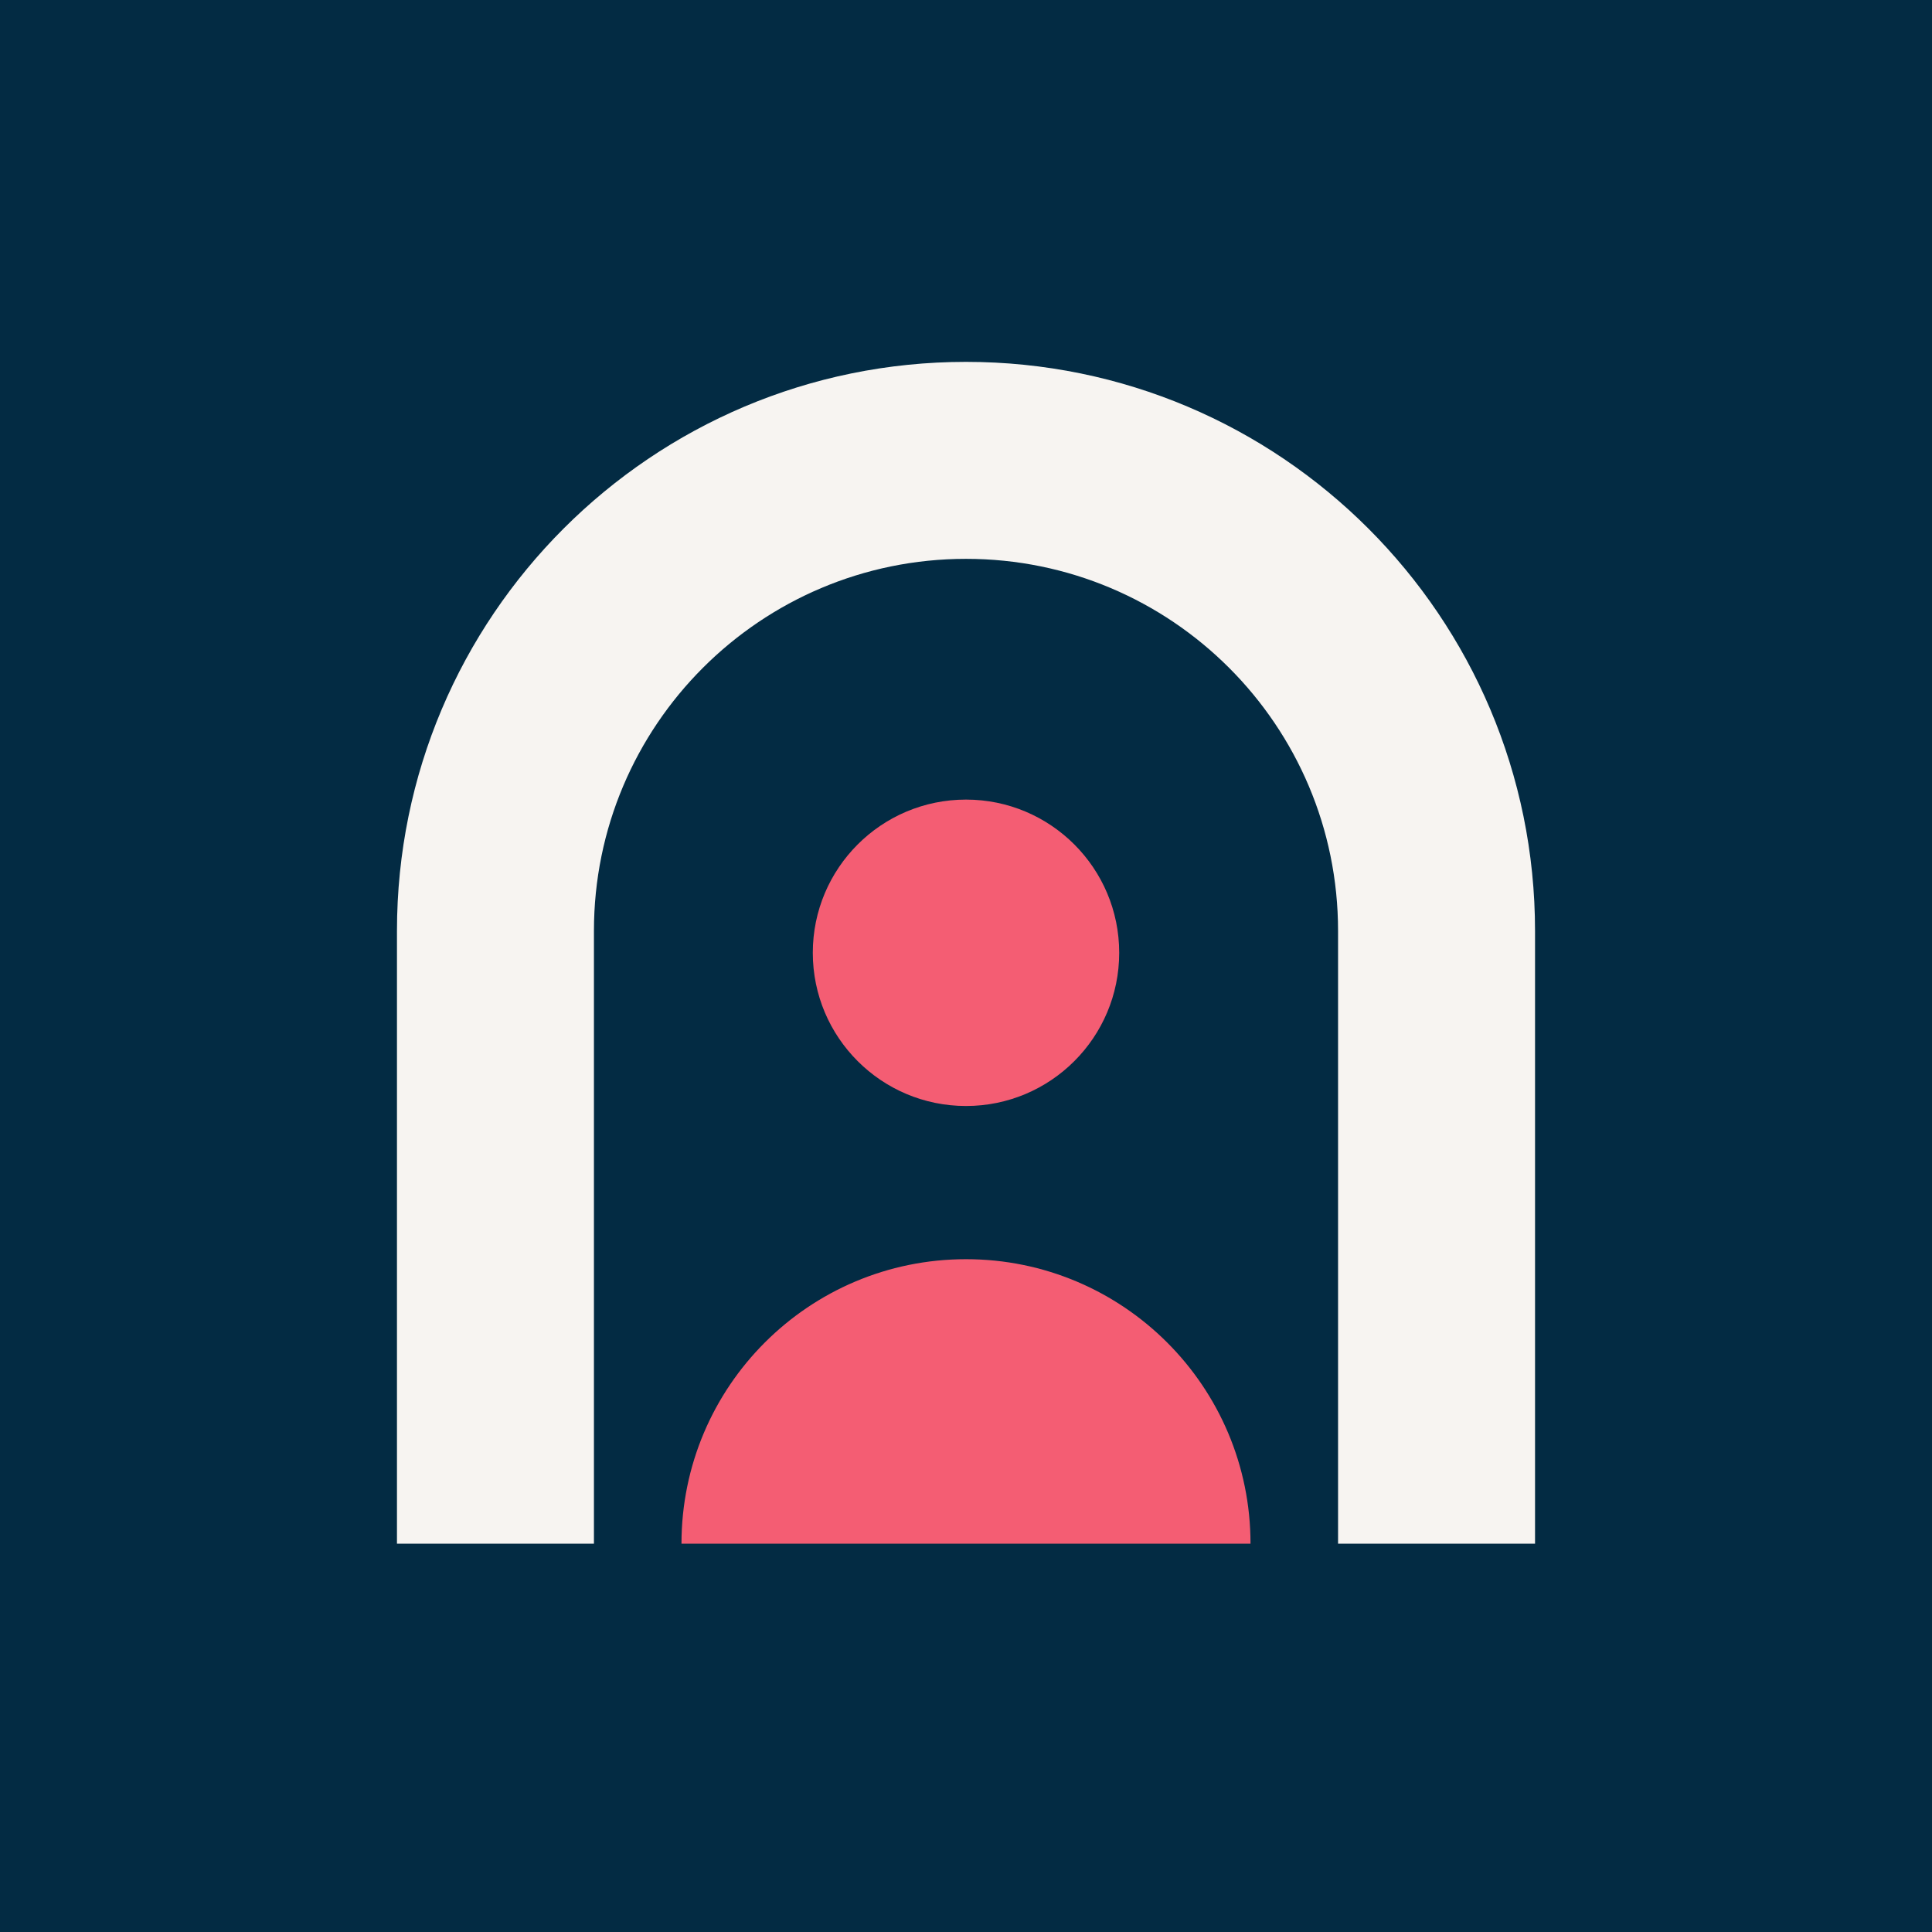
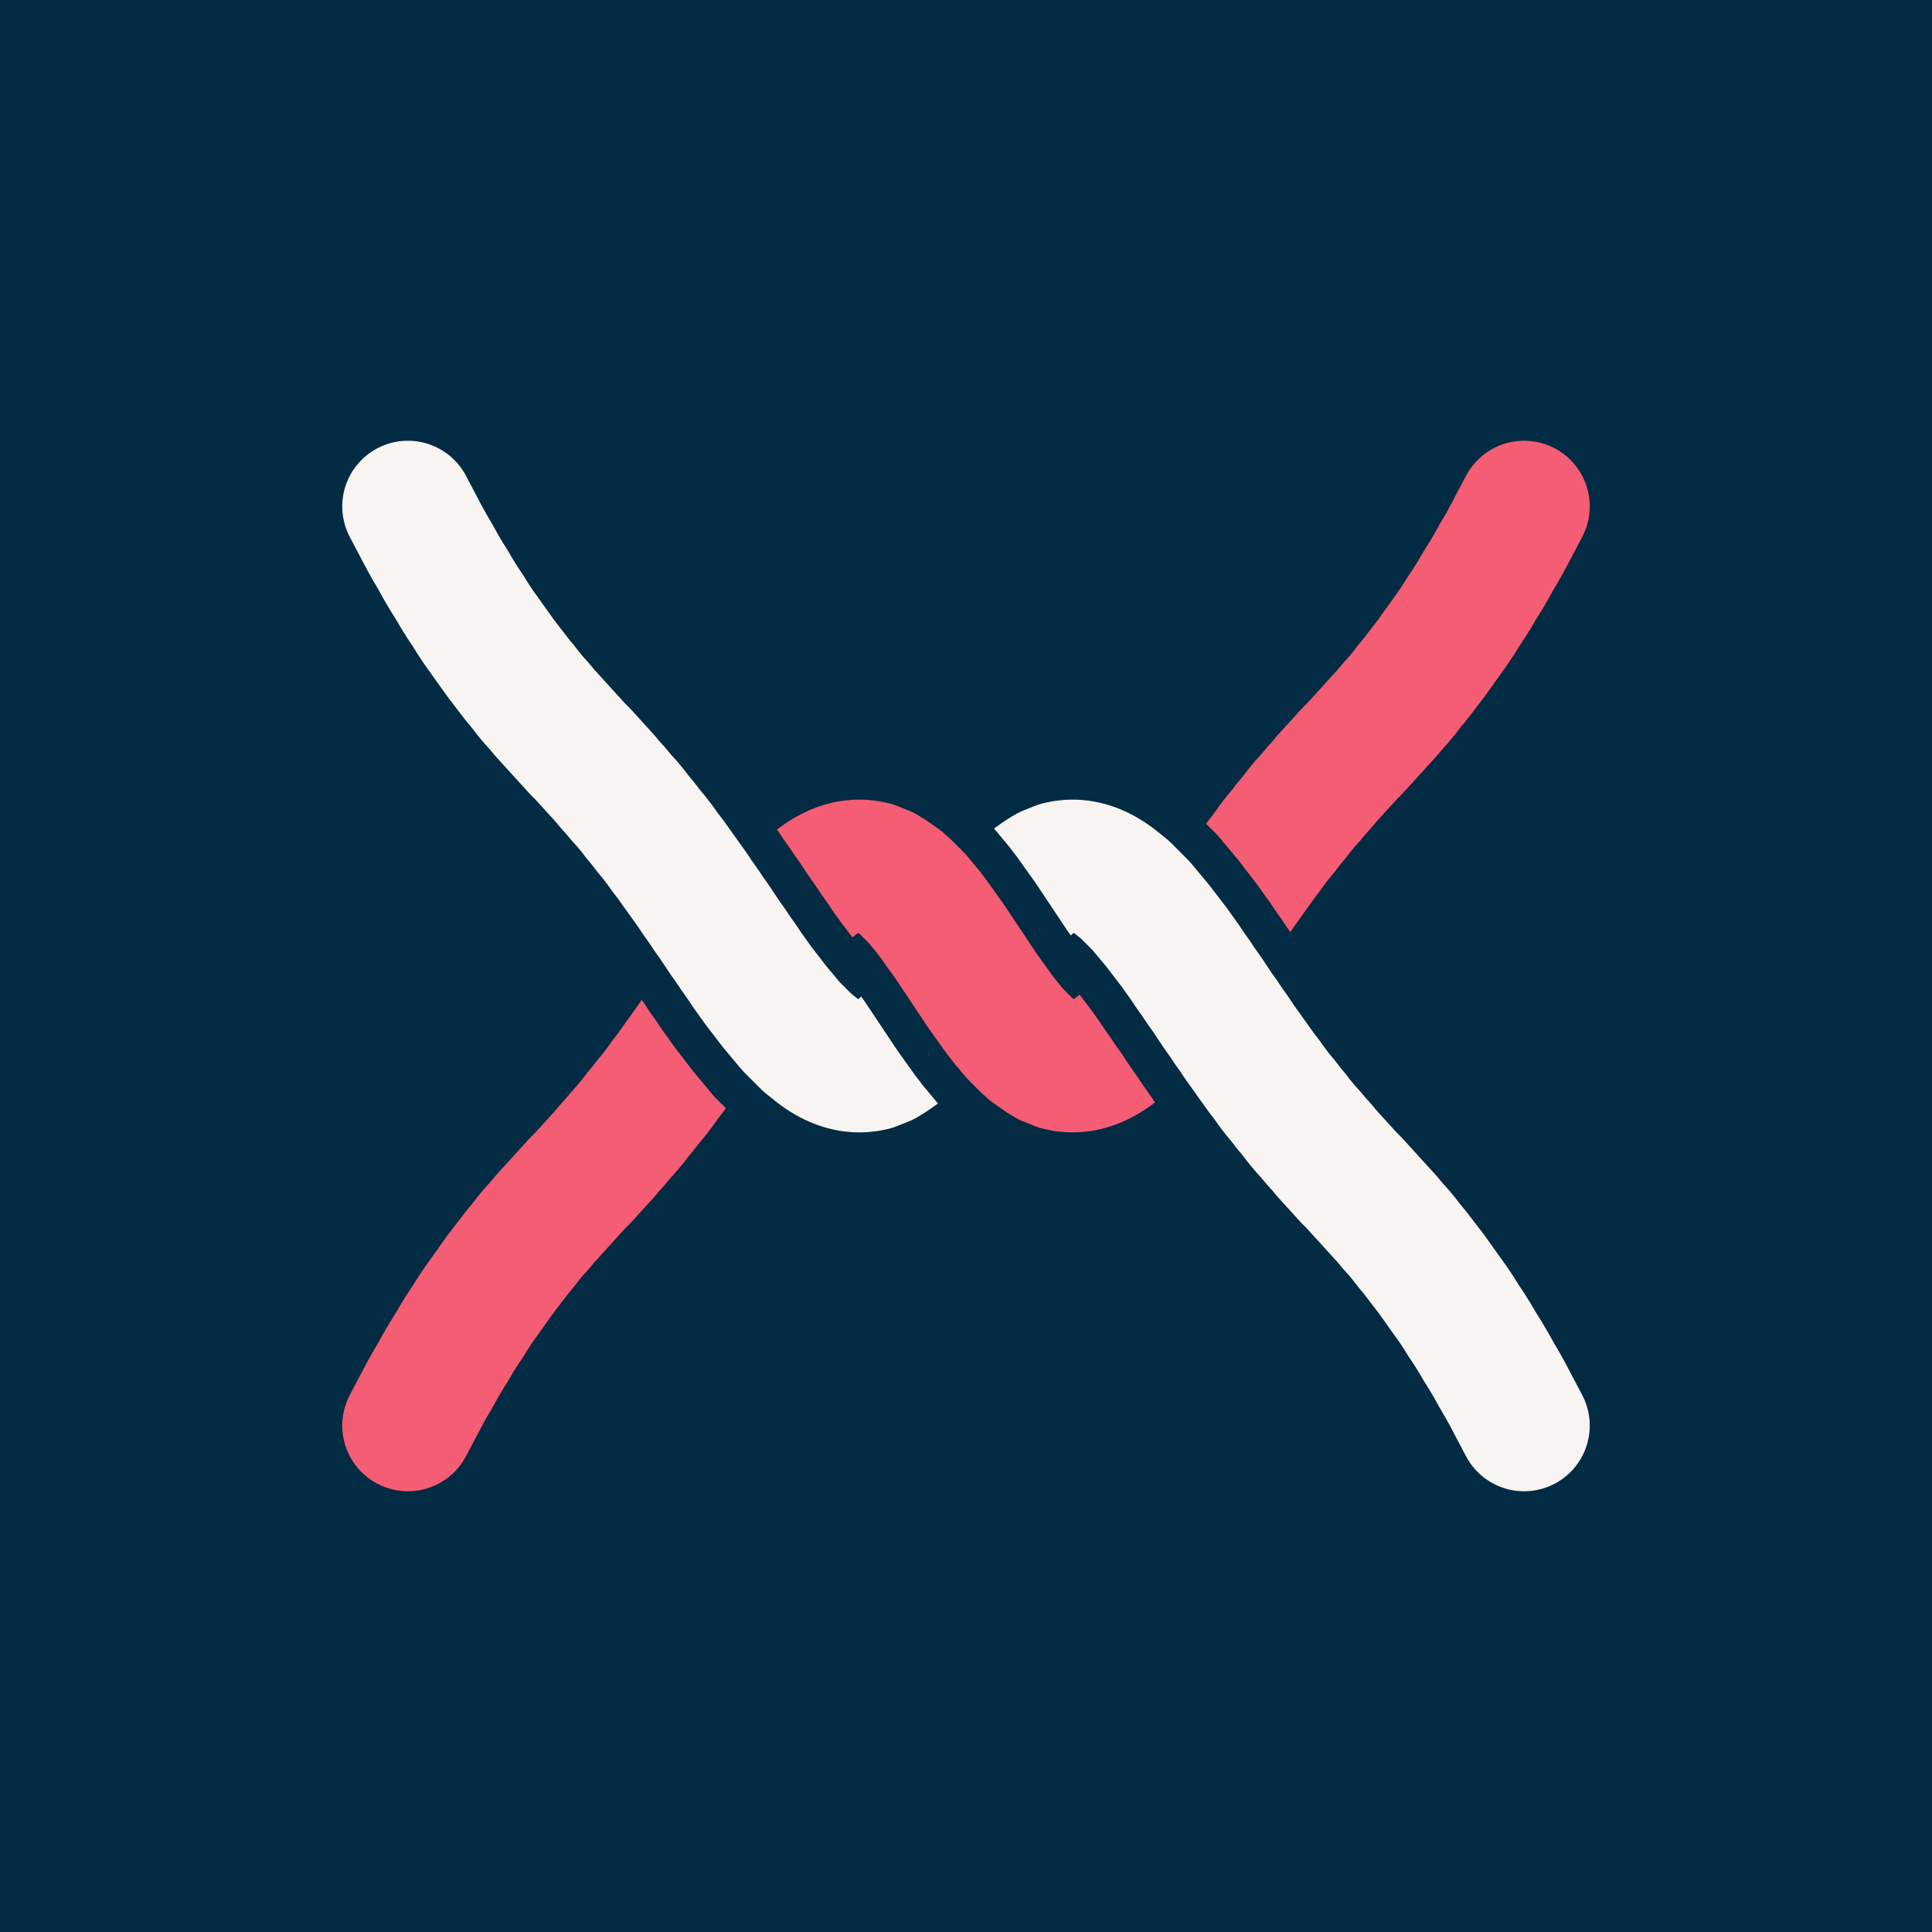
<svg xmlns="http://www.w3.org/2000/svg" viewBox="0 0 1024 1024">
  <rect width="1024" height="1024" fill="#032B43" />
-   <g transform="translate(512 505) scale(2.9) translate(-128 -128)">
-     <path fill="#F7F4F1" fill-rule="evenodd" d="M24 236V124a104 104 0 0 1 208 0V236H196V124a68 68 0 0 0-136 0V236Z" />
-     <circle cx="128" cy="128" r="28" fill="#F45D73" />
-     <path fill="#F45D73" d="M76 236a52 52 0 0 1 104 0Z" />
+   <g transform="translate(512 512) scale(2.9) translate(-128 -128)">
+     <defs>
+       <mask id="e7a" maskUnits="userSpaceOnUse" x="0" y="0" width="256" height="256" fill="none">
+         <rect width="256" height="256" fill="#fff" />
+         <path d="M114 111.3L115 112.0L116 112.7L117 113.6L118 114.6L119 115.6L120 116.8L121 118.0L122 119.3L123 120.7L124 122.1L125 123.5L126 125.0L127 126.5L128 128.0L129 129.5L130 131.0L131 132.5L132 133.9L133 135.3L134 136.7L135 138.0L136 139.2L137 140.4L138 141.4L139 142.4L140 143.3L141 144.0L142 144.7L143 145.3L144 145.7" stroke="#000" stroke-width="38" />
+       </mask>
+       <mask id="e7b" maskUnits="userSpaceOnUse" x="0" y="0" width="256" height="256" fill="none">
+         <rect width="256" height="256" fill="#fff" />
+         <path d="M73 107.2L74 108.5L75 109.9L76 111.3L77 112.7L78 114.1L79 115.6L80 117.0L81 118.5L82 119.9L83 121.4L84 122.9L85 124.3L86 125.8L87 127.2L88 128.7L89 130.1L90 131.5L91 132.8L92 134.1L93 135.4L94 136.6L95 137.8L96 139.0L97 140.0L98 141.0L99 142.0L100 142.8L101 143.6L102 144.3L103 144.9" stroke="#000" stroke-width="38" />
+         <path d="M154 111.7L155 112.4L156 113.2L157 114.0L158 115.0L159 116.0L160 117.0L161 118.2L162 119.4L163 120.6L164 121.9L165 123.2L166 124.5L167 125.9L168 127.3L169 128.8L170 130.2L171 131.7L172 133.1L173 134.6L174 136.1L175 137.5L176 139.0L177 140.4L178 141.9L179 143.3L180 144.7L181 146.1L182 147.5L183 148.8L184 150.2" stroke="#000" stroke-width="38" />
+       </mask>
+     </defs>
+     <path fill="none" stroke-width="24" stroke-linecap="round" stroke-linejoin="round" stroke="#F45D73" mask="url(#e7b)" d="M26 212.0L27 210.1L28 208.2L29 206.3L30 204.5L31 202.8L32 201.0L33 199.3L34 197.7L35 196.0L36 194.4L37 192.9L38 191.3L39 189.8L40 188.4L41 187.0L42 185.6L43 184.2L44 182.9L45 181.6L46 180.3L47 179.1L48 177.8L49 176.6L50 175.5L51 174.3L52 173.2L53 172.1L54 171.0L55 169.9L56 168.8L57 167.7L58 166.7L59 165.6L60 164.5L61 163.4L62 162.3L63 161.1L64 160.0L65 158.8L66 157.7L67 156.5L68 155.2L69 154.0L70 152.7L71 151.5L72 150.2L73 148.8L74 147.5L75 146.1L76 144.7L77 143.3L78 141.9L79 140.4L80 139.0L81 137.5L82 136.1L83 134.6L84 133.1L85 131.7L86 130.2L87 128.8L88 127.3L89 125.9L90 124.5L91 123.2L92 121.9L93 120.6L94 119.4L95 118.2L96 117.0L97 116.0L98 115.0L99 114.0L100 113.2L101 112.4L102 111.7L103 111.1L104 110.6L105 110.2L106 109.9L107 109.7L108 109.6L109 109.6L110 109.7L111 109.9L112 110.3L113 110.7L114 111.3L115 112.0L116 112.7L117 113.6L118 114.6L119 115.6L120 116.8L121 118.0L122 119.3L123 120.7L124 122.1L125 123.5L126 125.0L127 126.5L128 128.0L129 129.5L130 131.0L131 132.5L132 133.9L133 135.3L134 136.7L135 138.0L136 139.2L137 140.4L138 141.4L139 142.4L140 143.3L141 144.0L142 144.7L143 145.3L144 145.7L145 146.1L146 146.3L147 146.4L148 146.4L149 146.3L150 146.1L151 145.8L152 145.4L153 144.9L154 144.3L155 143.6L156 142.8L157 142.0L158 141.0L159 140.0L160 139.0L161 137.8L162 136.6L163 135.4L164 134.1L165 132.8L166 131.5L167 130.1L168 128.7L169 127.2L170 125.8L171 124.3L172 122.9L173 121.4L174 119.9L175 118.5L176 117.0L177 115.6L178 114.1L179 112.7L180 111.3L181 109.9L182 108.5L183 107.2L184 105.8L185 104.5L186 103.3L187 102.0L188 100.8L189 99.5L190 98.3L191 97.2L192 96.0L193 94.9L194 93.7L195 92.6L196 91.5L197 90.4L198 89.3L199 88.3L200 87.2L201 86.1L202 85.0L203 83.9L204 82.8L205 81.7L206 80.5L207 79.4L208 78.2L209 76.9L210 75.7L211 74.4L212 73.1L213 71.8L214 70.4L215 69.0L216 67.6L217 66.2L218 64.7L219 63.1L220 61.6L221 60.0L222 58.3L223 56.7L224 55.0L225 53.2L226 51.5L227 49.7L228 47.8L229 45.9L230 44.0" />
+     <path fill="none" stroke-width="24" stroke-linecap="round" stroke-linejoin="round" stroke="#F7F4F1" mask="url(#e7a)" d="M26 44.0L27 45.9L28 47.8L29 49.7L30 51.5L31 53.2L32 55.0L33 56.7L34 58.3L35 60.0L36 61.6L37 63.1L38 64.7L39 66.2L40 67.6L41 69.0L42 70.4L43 71.8L44 73.1L45 74.4L46 75.7L47 76.9L48 78.2L49 79.4L50 80.5L51 81.7L52 82.8L53 83.9L54 85.0L55 86.1L56 87.2L57 88.3L58 89.3L59 90.4L60 91.5L61 92.6L62 93.7L63 94.9L64 96.0L65 97.2L66 98.3L67 99.5L68 100.8L69 102.0L70 103.3L71 104.5L72 105.8L73 107.2L74 108.5L75 109.9L76 111.3L77 112.7L78 114.1L79 115.6L80 117.0L81 118.5L82 119.9L83 121.4L84 122.9L85 124.3L86 125.8L87 127.2L88 128.7L89 130.1L90 131.5L91 132.8L92 134.1L93 135.4L94 136.6L95 137.8L96 139.0L97 140.0L98 141.0L99 142.0L100 142.8L101 143.6L102 144.3L103 144.9L104 145.4L105 145.8L106 146.1L107 146.3L108 146.4L109 146.4L110 146.3L111 146.1L112 145.7L113 145.3L114 144.7L115 144.0L116 143.3L117 142.4L118 141.4L119 140.4L120 139.2L121 138.0L122 136.7L123 135.3L124 133.9L125 132.5L126 131.0L127 129.5L128 128.0L129 126.5L130 125.0L131 123.5L132 122.1L133 120.7L134 119.3L135 118.0L136 116.8L137 115.6L138 114.6L139 113.6L140 112.7L141 112.0L142 111.3L143 110.7L144 110.3L145 109.9L146 109.7L147 109.6L148 109.6L149 109.7L150 109.9L151 110.2L152 110.6L153 111.1L154 111.7L155 112.4L156 113.2L157 114.0L158 115.0L159 116.0L160 117.0L161 118.2L162 119.4L163 120.6L164 121.9L165 123.2L166 124.5L167 125.9L168 127.3L169 128.8L170 130.2L171 131.7L172 133.1L173 134.6L174 136.1L175 137.5L176 139.0L177 140.4L178 141.9L179 143.3L180 144.7L181 146.1L182 147.5L183 148.8L184 150.2L185 151.5L186 152.7L187 154.0L188 155.2L189 156.5L190 157.7L191 158.8L192 160.0L193 161.1L194 162.3L195 163.4L196 164.5L197 165.6L198 166.7L199 167.7L200 168.8L201 169.9L202 171.0L203 172.1L204 173.2L205 174.3L206 175.5L207 176.6L208 177.8L209 179.1L210 180.3L211 181.6L212 182.9L213 184.2L214 185.6L215 187.0L216 188.4L217 189.8L218 191.3L219 192.9L220 194.4L221 196.0L222 197.7L223 199.3L224 201.0L225 202.8L226 204.5L227 206.3L228 208.2L229 210.1L230 212.0" />
  </g>
</svg>
